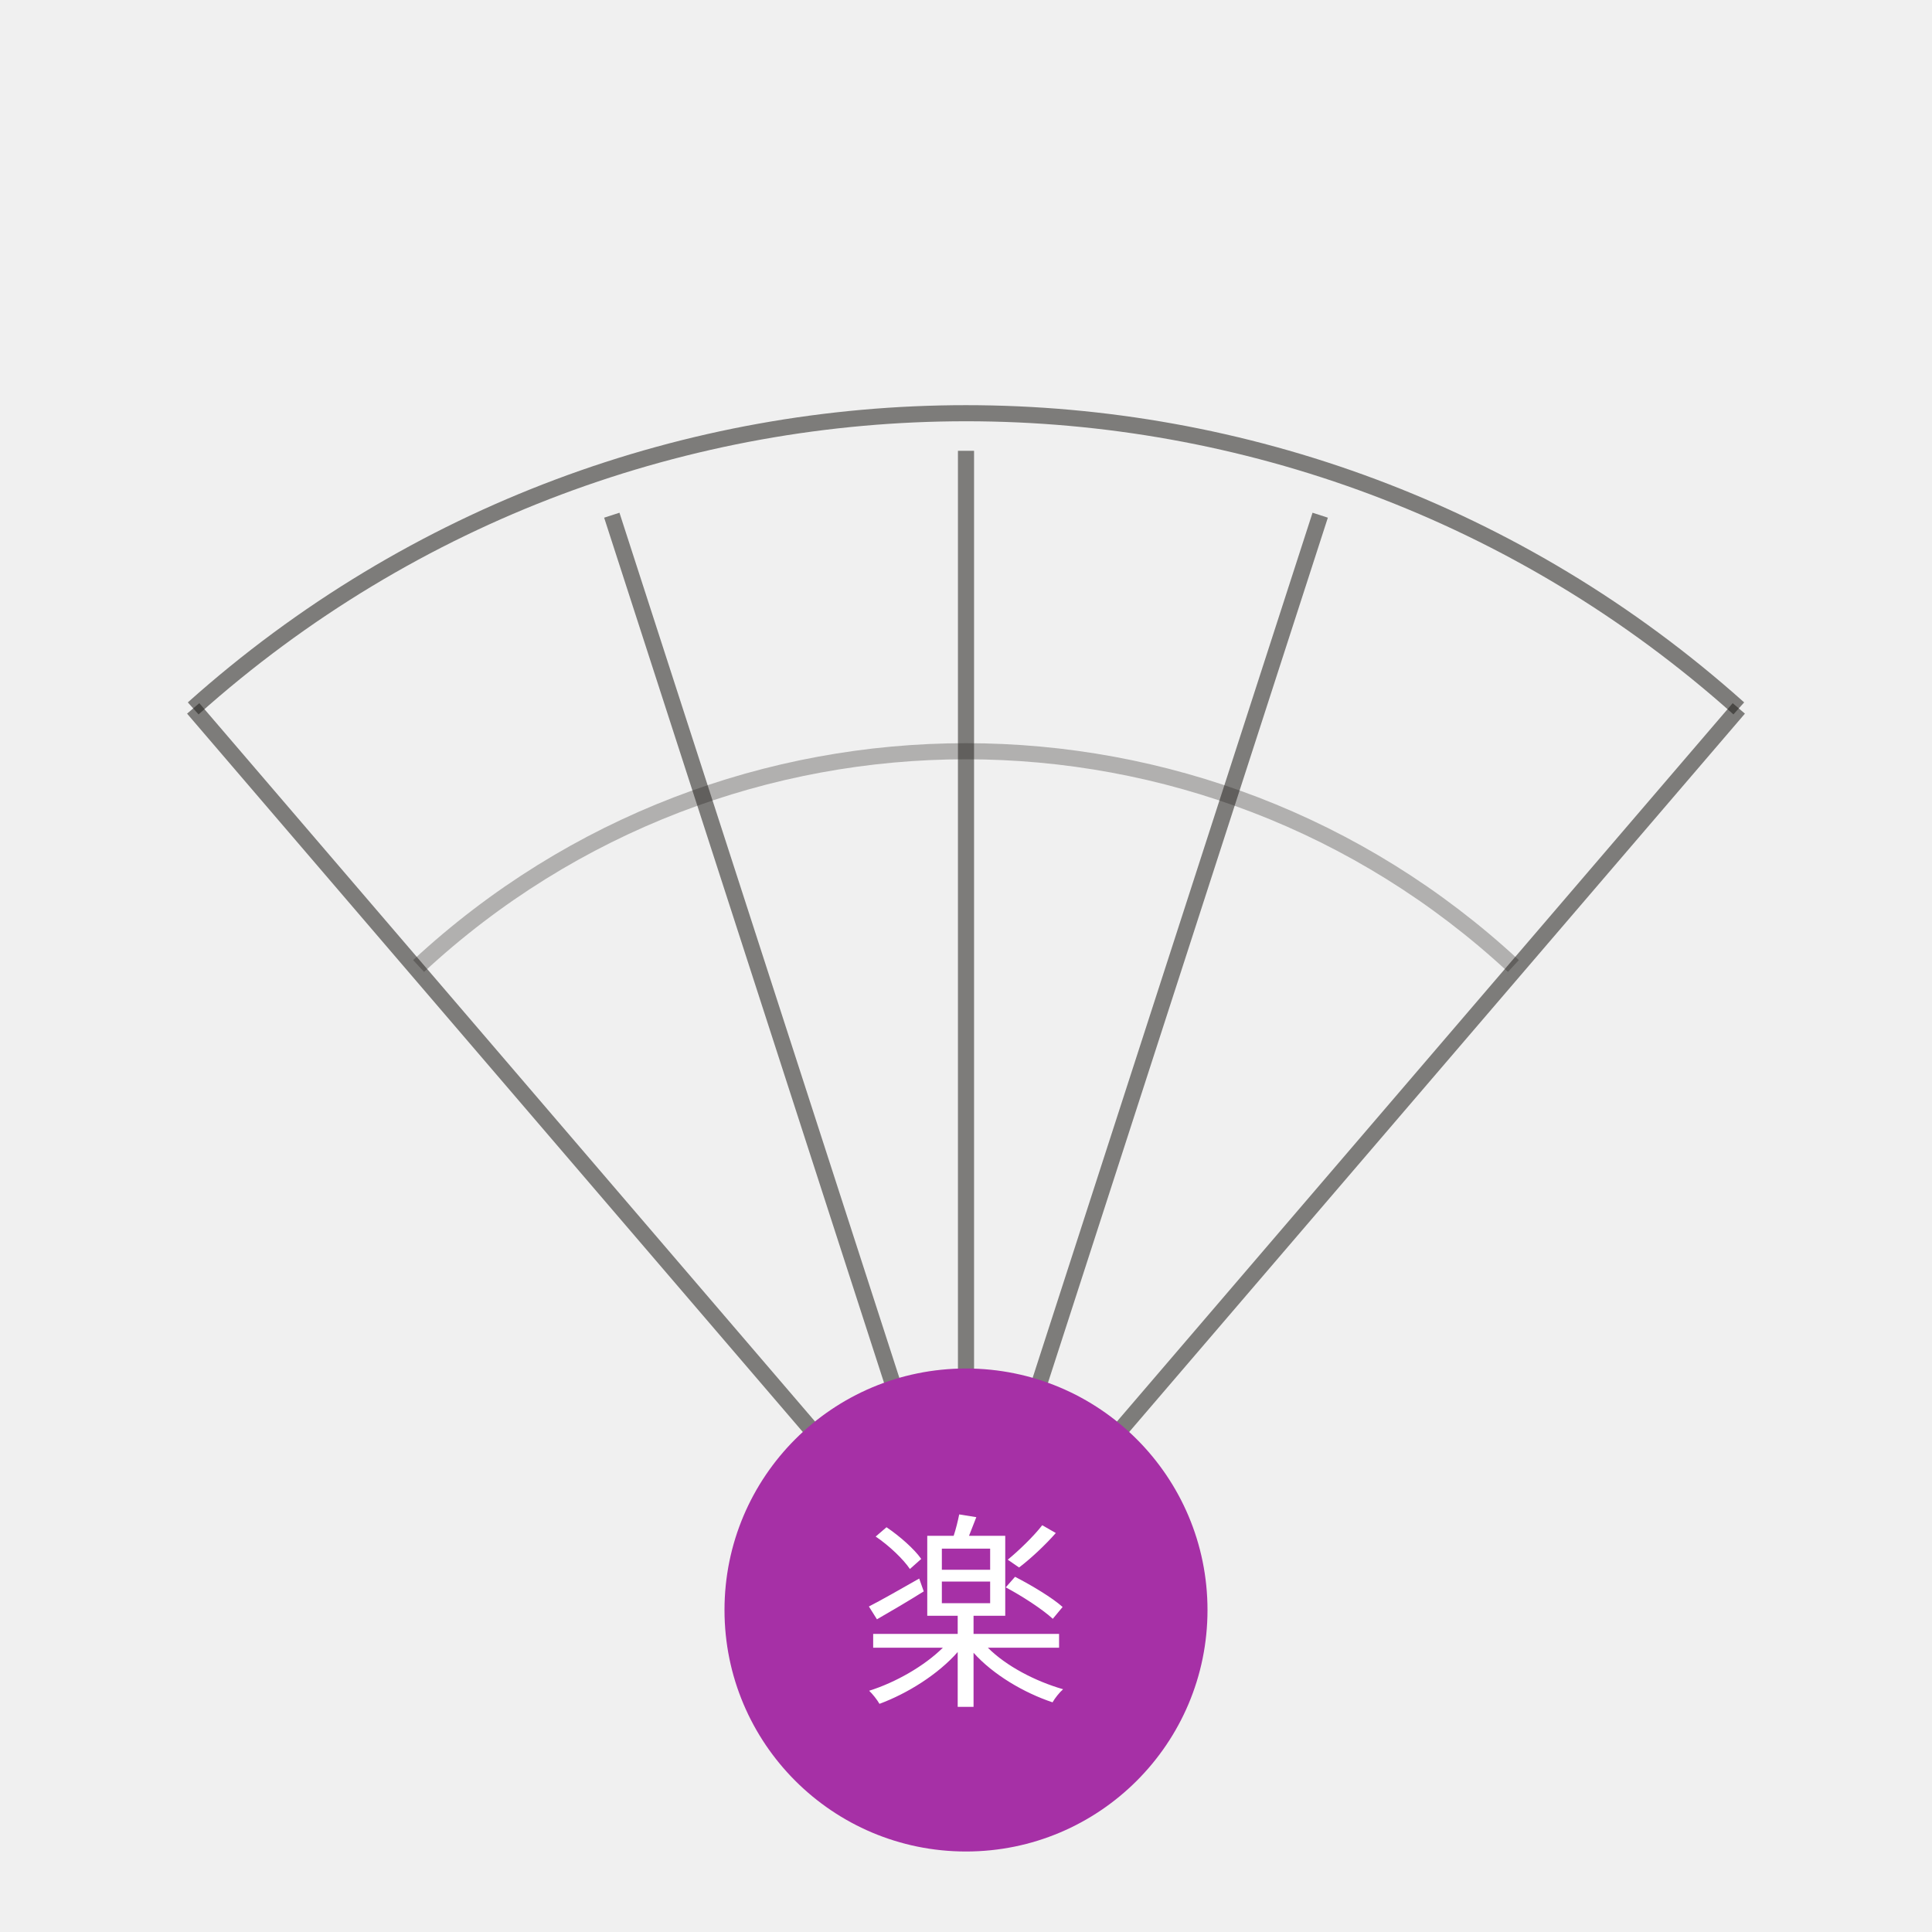
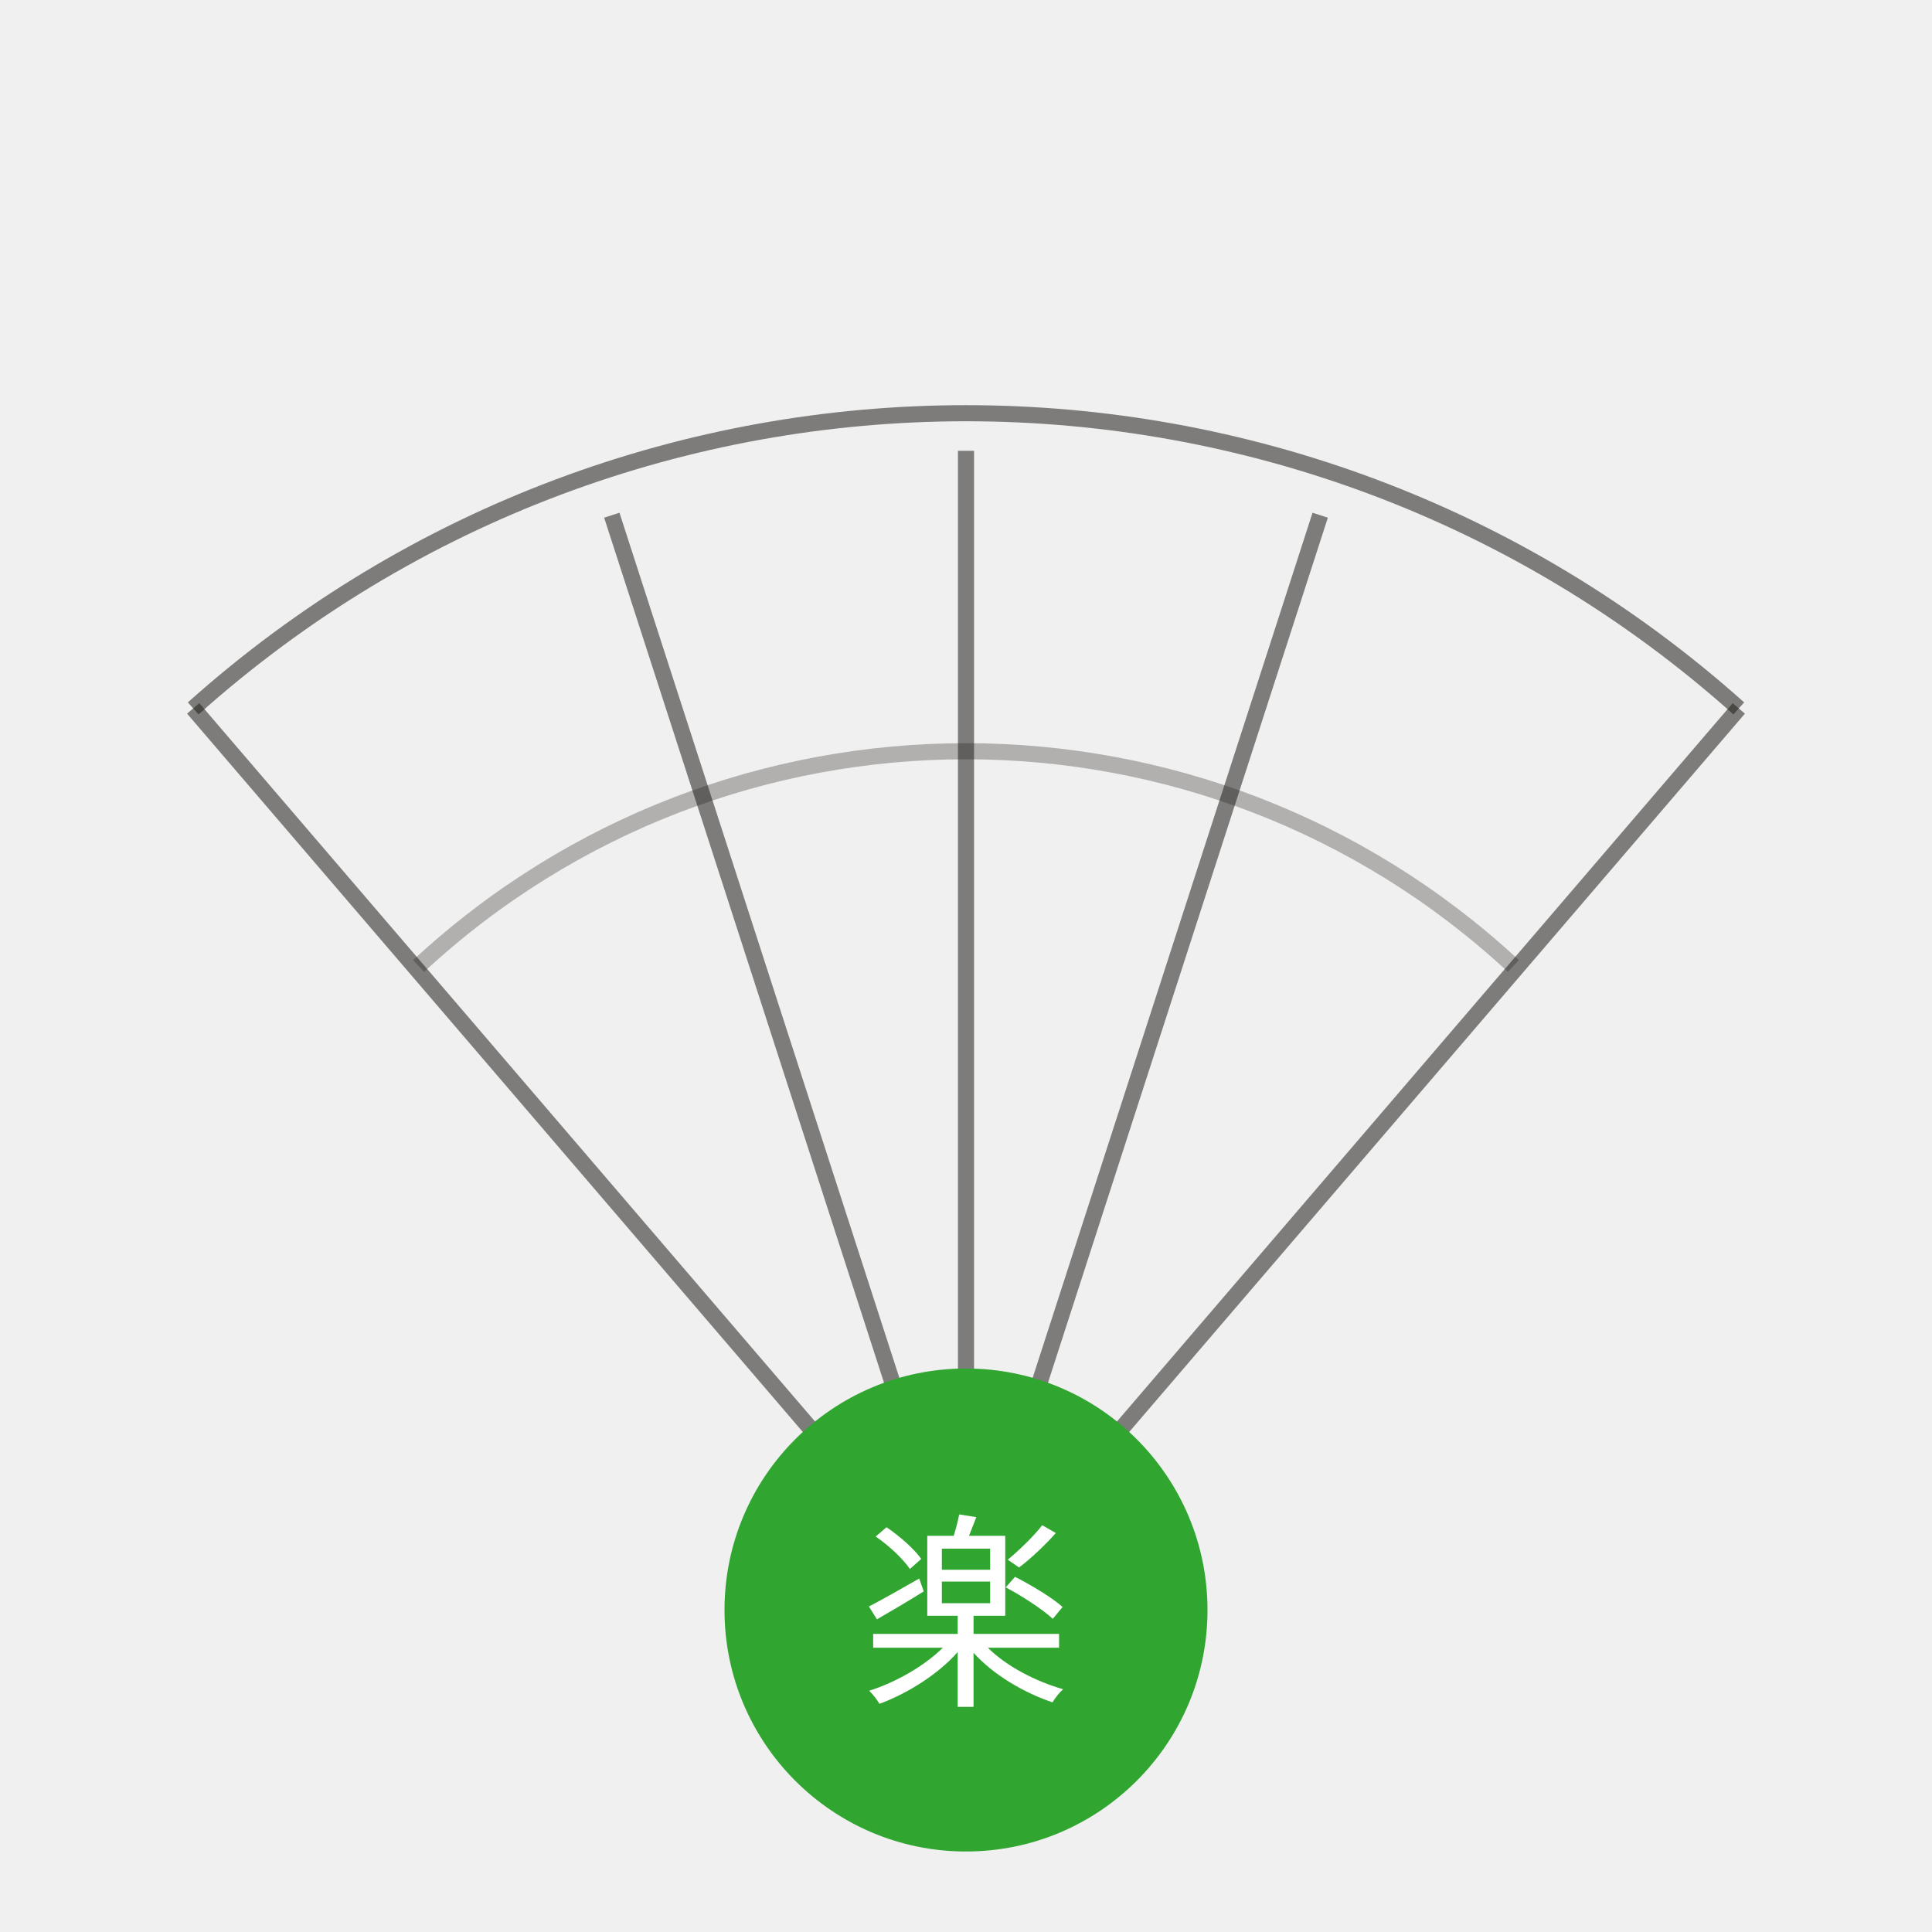
- <svg xmlns="http://www.w3.org/2000/svg" viewBox="0 0 120 120" width="120" height="120" role="img" data-surface="dgt" data-date="2026-10-12">
+ <svg xmlns="http://www.w3.org/2000/svg" viewBox="0 0 120 120" width="120" height="120" role="img" data-surface="dgt" data-date="2026-10-13">
  <g stroke="#1F1D1A" stroke-opacity="0.55" stroke-width="1" fill="none">
    <path d="M 60 100 L 12 44" />
    <path d="M 60 100 L 38 32" />
    <path d="M 60 100 L 60 28" />
    <path d="M 60 100 L 82 32" />
    <path d="M 60 100 L 108 44" />
    <path d="M 12 44 A 72 72 0 0 1 108 44" />
    <path d="M 26 60 A 50 50 0 0 1 94 60" stroke-opacity="0.3" />
  </g>
-   <circle id="keystone" cx="60" cy="100" r="15" fill="#A630A6" />
+   <circle id="keystone" cx="60" cy="100" r="15" fill="#30A630" />
  <text x="60" y="105" text-anchor="middle" font-family="serif" font-size="13" fill="#FFFFFF">楽</text>
</svg>
